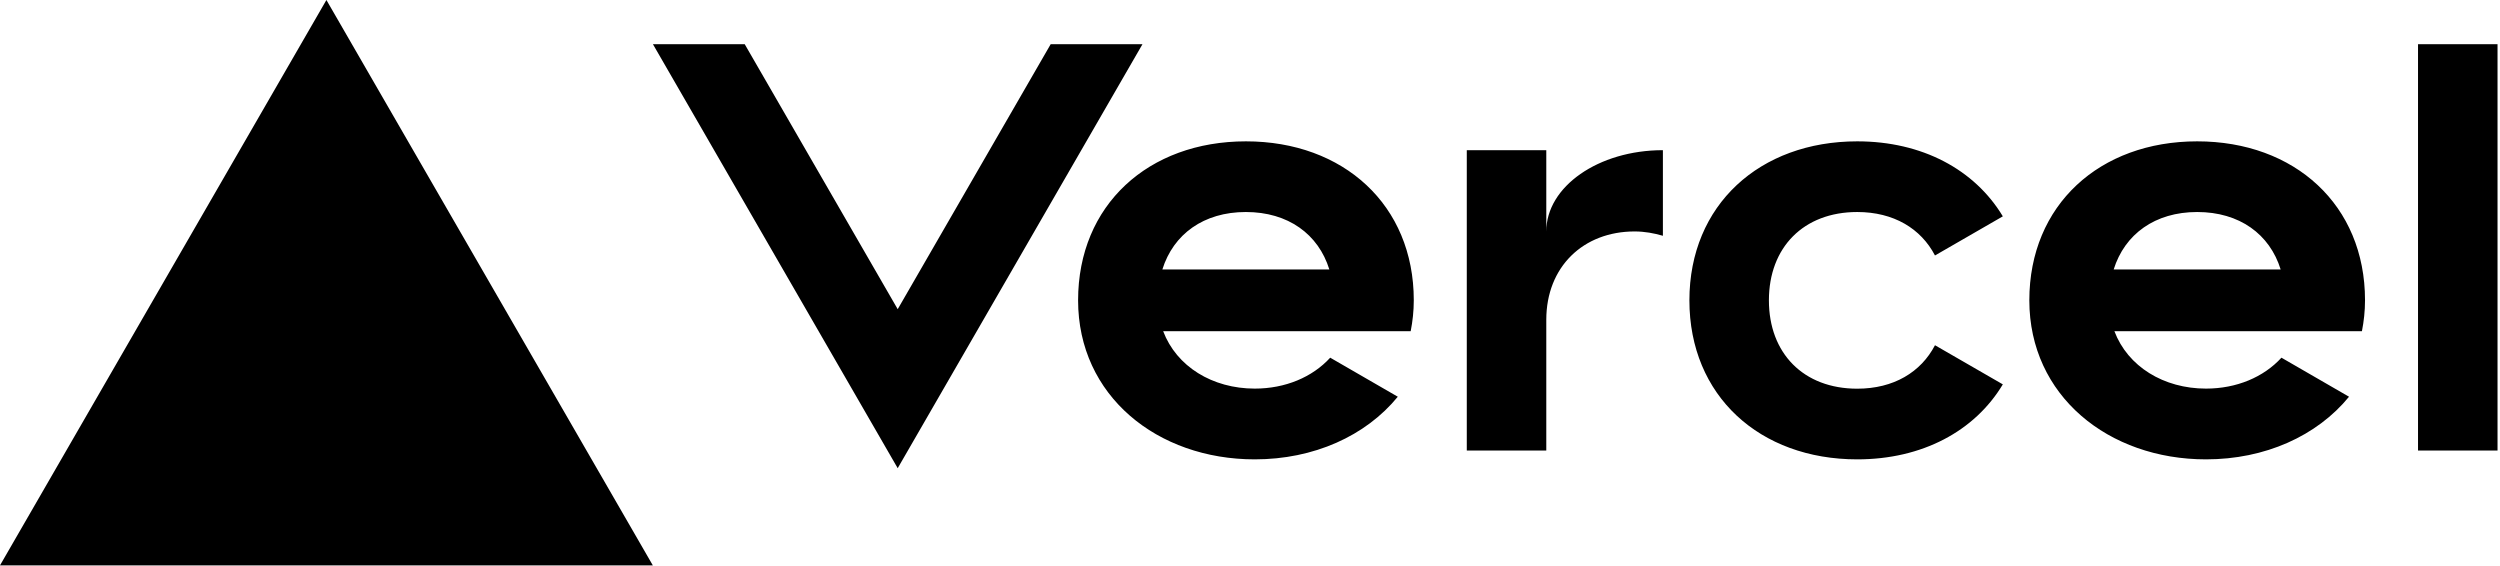
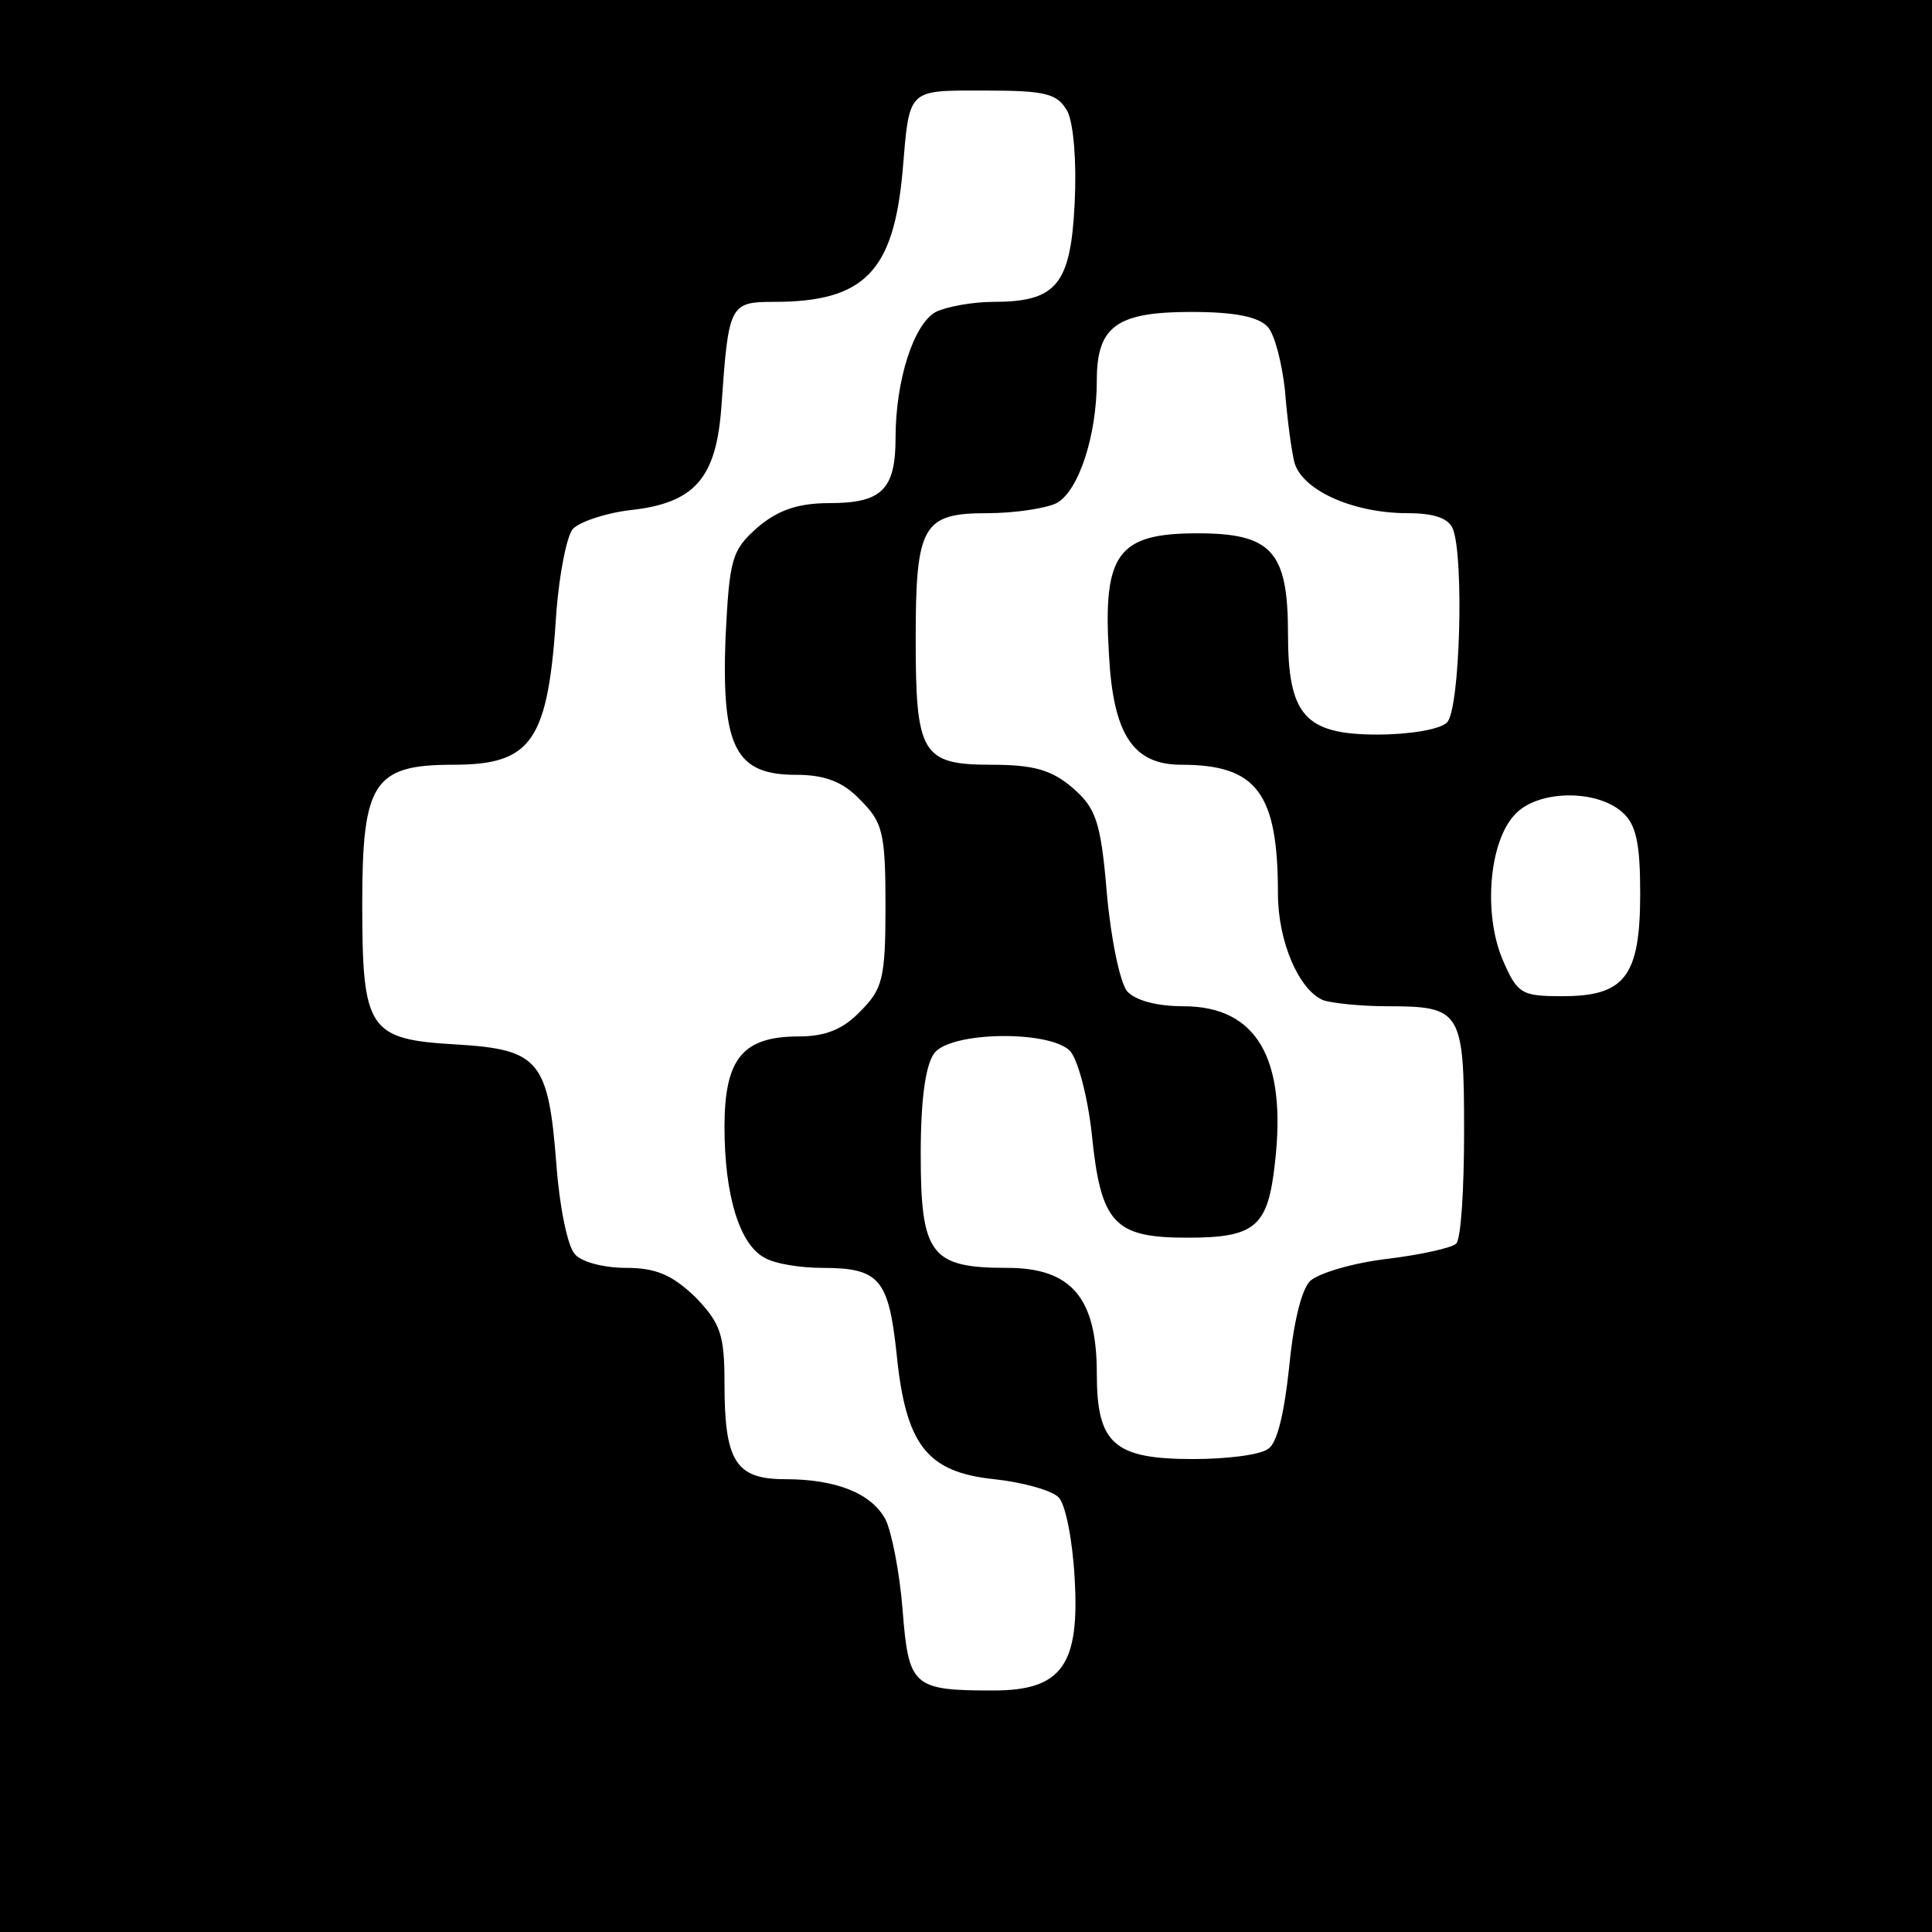
- <svg xmlns="http://www.w3.org/2000/svg" width="283" height="64" viewBox="0 0 283 64" fill="none">
-   <path d="M141.04 16c-11.04 0-19 7.2-19 18s8.96 18 20 18c6.67 0 12.55-2.64 16.19-7.09l-7.65-4.42c-2.02 2.21-5.09 3.5-8.54 3.5-4.79 0-8.86-2.5-10.37-6.5h28.02c.22-1.12.35-2.28.35-3.5 0-10.79-7.96-17.99-19-17.99zm-9.46 14.5c1.25-3.99 4.67-6.5 9.45-6.5 4.79 0 8.21 2.51 9.45 6.5h-18.9zM248.72 16c-11.04 0-19 7.2-19 18s8.96 18 20 18c6.67 0 12.55-2.64 16.19-7.09l-7.65-4.42c-2.02 2.21-5.09 3.5-8.54 3.5-4.79 0-8.86-2.5-10.37-6.5h28.02c.22-1.12.35-2.28.35-3.5 0-10.79-7.96-17.99-19-17.99zm-9.45 14.5c1.25-3.99 4.67-6.5 9.45-6.5 4.79 0 8.21 2.51 9.45 6.5h-18.9zM200.24 34c0 6 3.92 10 10 10 4.12 0 7.21-1.87 8.8-4.92l7.68 4.43c-3.18 5.3-9.14 8.49-16.48 8.49-11.05 0-19-7.2-19-18s7.96-18 19-18c7.34 0 13.29 3.19 16.48 8.49l-7.68 4.43c-1.59-3.05-4.68-4.92-8.8-4.92-6.07 0-10 4-10 10zm82.48-29v46h-9V5h9zM36.95 0L73.9 64H0L36.95 0zm92.38 5l-27.71 48L73.91 5H84.3l17.32 30 17.32-30h10.39zm58.91 12v9.69c-1-.29-2.06-.49-3.2-.49-5.81 0-10 4-10 10V51h-9V17h9v9.2c0-5.08 5.91-9.2 13.2-9.2z" fill="#000" />
+ <svg xmlns="http://www.w3.org/2000/svg" version="1.0" width="192pt" height="192pt" viewBox="0 0 192 192" preserveAspectRatio="xMidYMid meet">
+   <g transform="translate(0,192) scale(0.1,-0.1)" fill="#000000" stroke="none">
+     <path d="M0 960 l0 -960 960 0 960 0 0 960 0 960 -960 0 -960 0 0 -960z m1061 849 c6 -13 9 -50 7 -91 -4 -81 -18 -98 -81 -98 -21 0 -47 -5 -57 -10 -22 -12 -40 -68 -40 -125 0 -52 -14 -65 -66 -65 -31 0 -51 -7 -71 -24 -26 -23 -28 -31 -32 -110 -4 -109 10 -136 70 -136 29 0 47 -7 64 -25 22 -22 25 -32 25 -105 0 -73 -3 -83 -25 -105 -17 -18 -35 -25 -61 -25 -56 0 -74 -22 -74 -90 0 -68 15 -117 40 -130 10 -6 36 -10 57 -10 57 0 66 -11 74 -85 9 -91 30 -118 97 -125 28 -3 57 -11 64 -18 7 -7 14 -43 16 -81 5 -86 -13 -111 -81 -111 -80 0 -84 4 -90 80 -3 38 -11 78 -17 90 -14 26 -49 40 -100 40 -49 0 -60 18 -60 95 0 49 -4 60 -29 86 -23 22 -39 29 -69 29 -22 0 -45 6 -51 14 -7 8 -15 47 -18 88 -8 104 -17 115 -99 120 -88 5 -94 14 -94 140 0 120 11 138 90 138 79 0 95 23 103 153 3 37 10 73 16 81 6 7 32 16 57 19 65 7 86 32 91 104 7 100 8 103 52 103 90 0 119 30 128 130 7 83 4 80 82 80 61 0 72 -3 82 -21z m199 -214 c7 -8 14 -36 17 -63 2 -26 6 -57 9 -70 6 -28 57 -52 113 -52 26 0 41 -5 45 -16 11 -29 7 -179 -6 -192 -7 -7 -38 -12 -69 -12 -72 0 -89 19 -89 100 0 82 -16 100 -90 100 -79 0 -94 -20 -88 -119 4 -81 24 -111 72 -111 75 0 96 -28 96 -128 0 -48 21 -96 45 -106 9 -3 38 -6 63 -6 74 0 77 -4 77 -124 0 -57 -3 -108 -8 -112 -4 -4 -35 -11 -68 -15 -34 -4 -68 -14 -77 -22 -9 -9 -17 -44 -21 -87 -5 -46 -12 -75 -21 -80 -8 -6 -42 -10 -74 -10 -79 0 -96 15 -96 85 0 75 -25 105 -89 105 -76 0 -86 13 -86 113 0 56 5 90 14 101 18 21 113 22 134 2 8 -8 18 -46 22 -83 9 -89 22 -103 95 -103 68 0 80 11 87 74 12 104 -18 156 -91 156 -27 0 -48 6 -56 15 -7 9 -16 52 -20 97 -6 72 -11 85 -34 105 -21 18 -39 23 -81 23 -69 0 -75 11 -75 125 0 113 7 125 71 125 28 0 59 5 69 10 22 12 40 67 40 122 0 54 20 68 94 68 44 0 67 -5 76 -15z m352 -482 c14 -12 18 -31 18 -81 0 -82 -15 -102 -77 -102 -41 0 -45 2 -60 37 -19 46 -13 116 12 143 22 25 81 26 107 3z" />
+   </g>
</svg>
